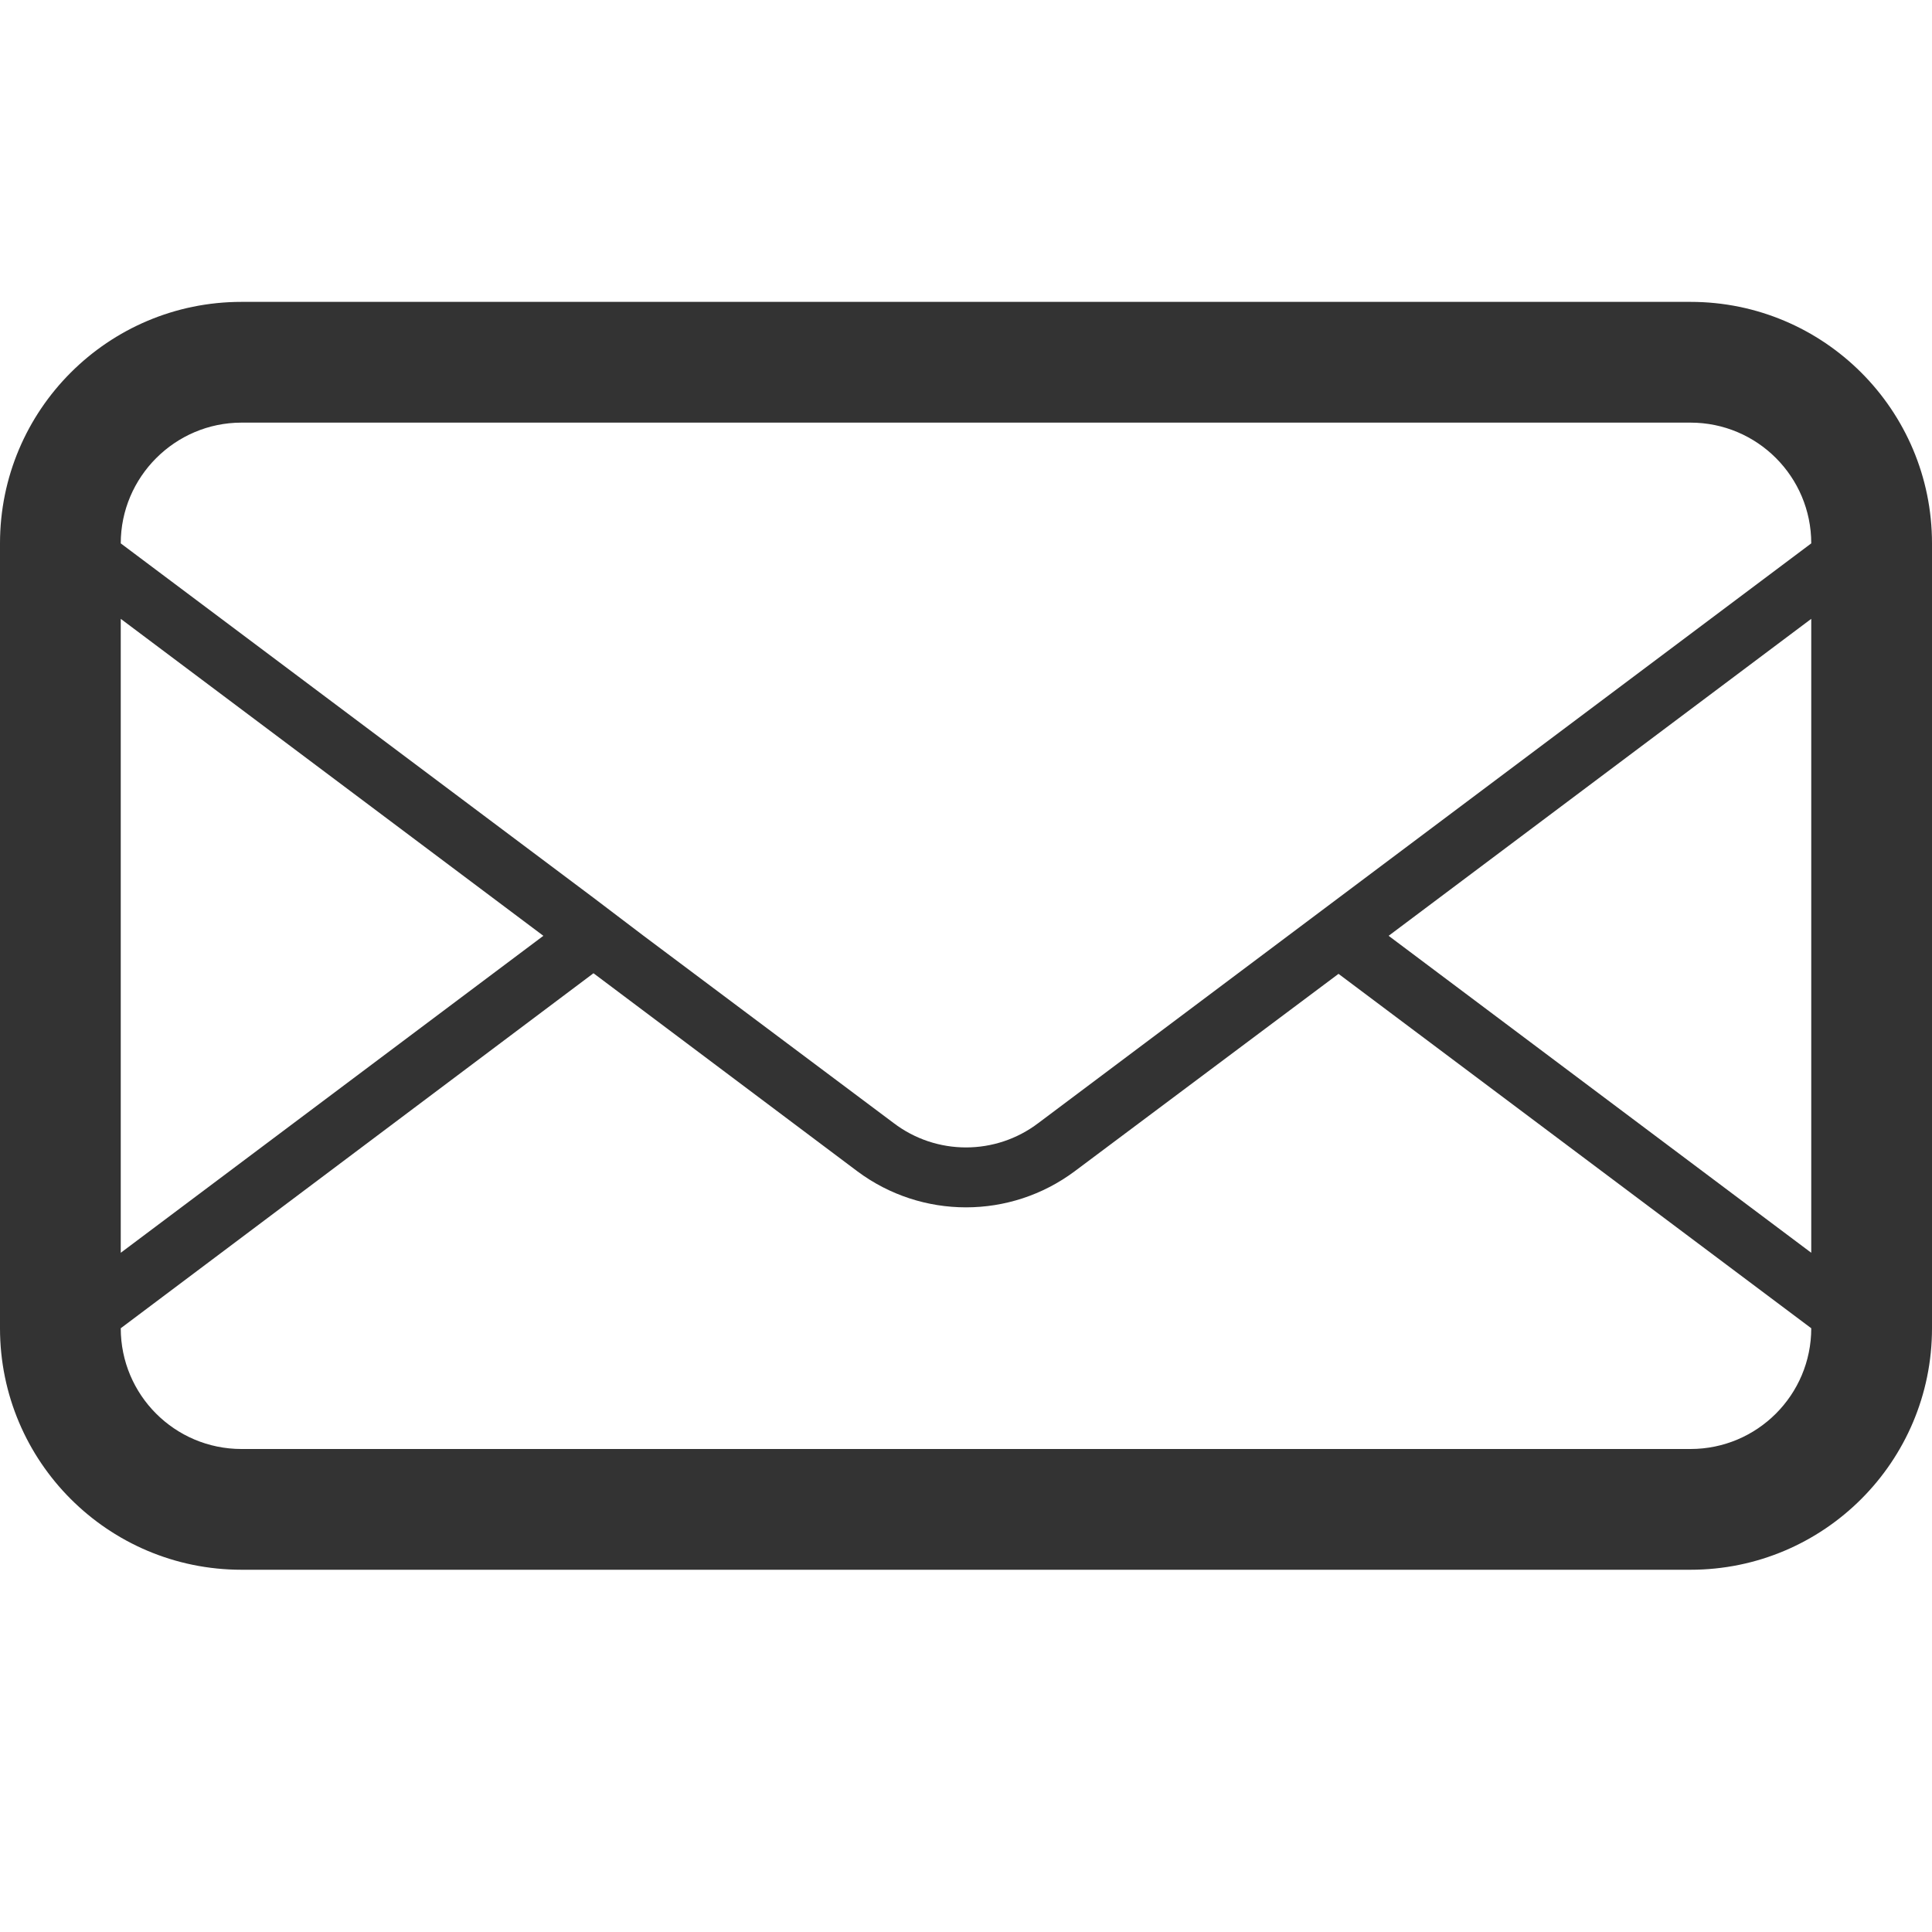
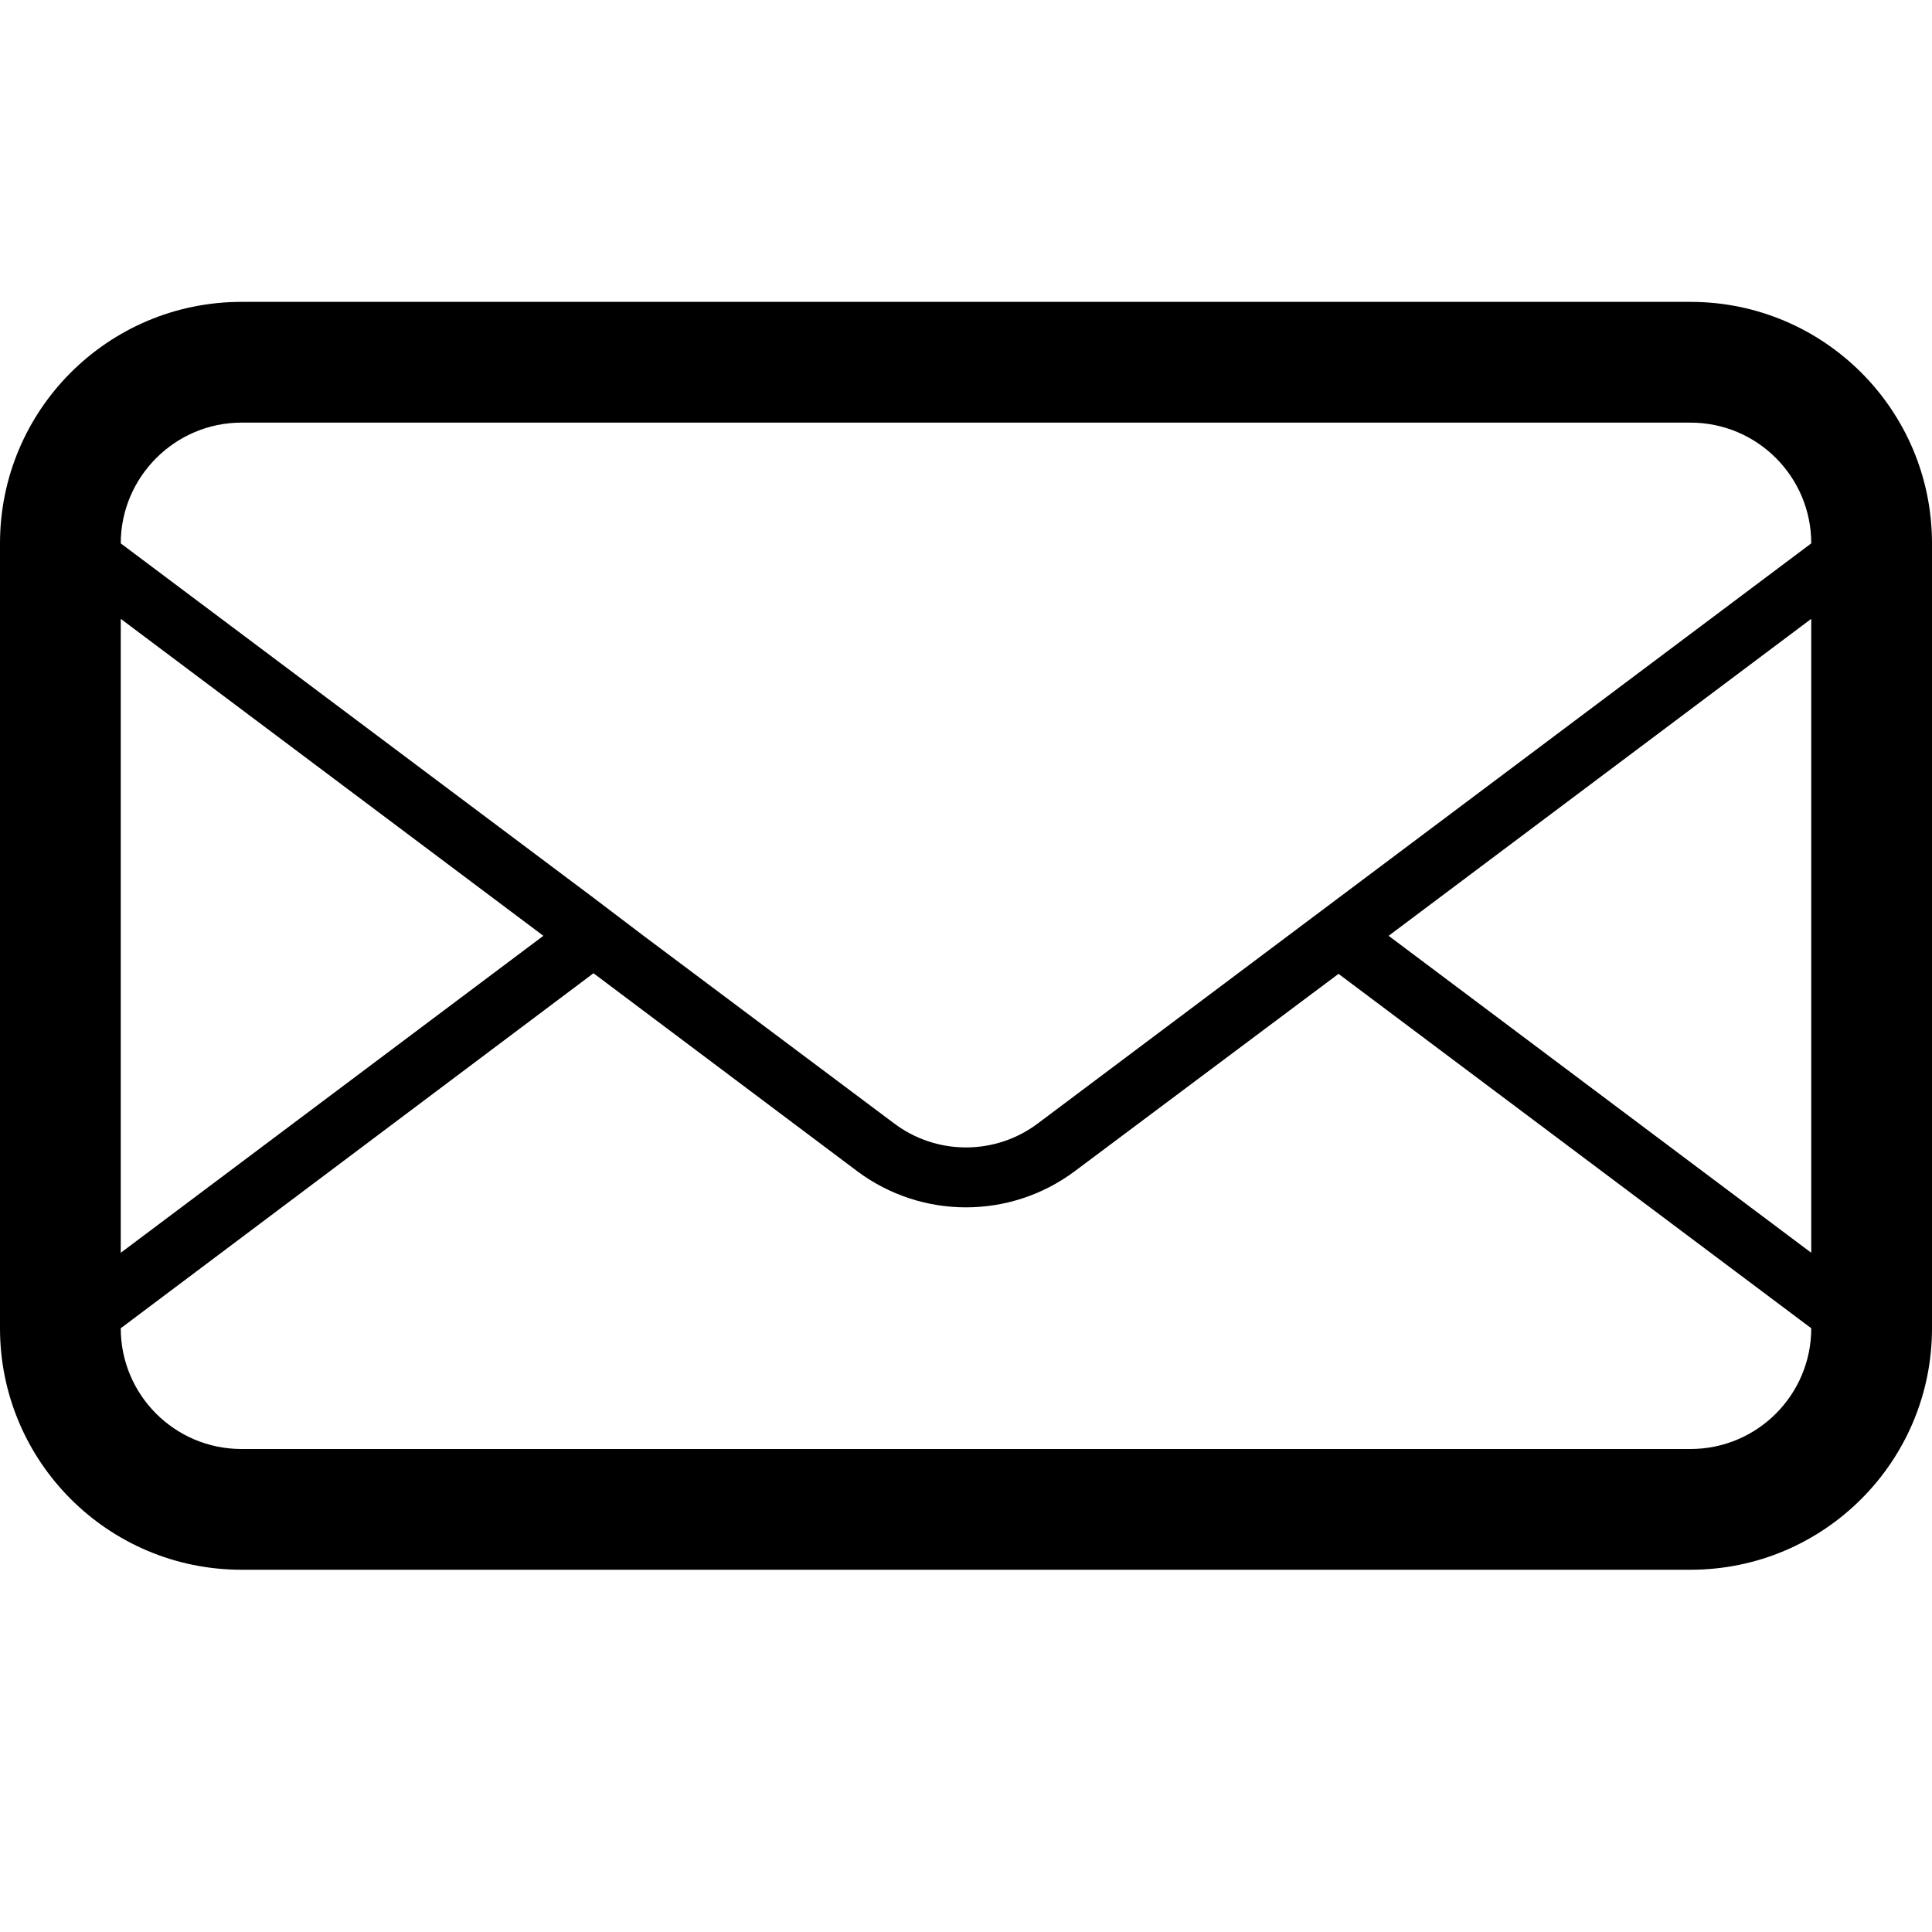
<svg xmlns="http://www.w3.org/2000/svg" viewBox="0 0 32 32">
-   <path fill="#333" d="M28 5H4a4 4 0 00-4 4v13a4 4 0 004 4h24a4 4 0 004-4V9a4 4 0 00-4-4zM2 10.25l7 5.25-7 5.25v-10.5zM30 22a2 2 0 01-2 2H4a2 2 0 01-2-2l7.83-5.88 4.37 3.28a3.01 3.01 0 003.6 0l4.37-3.27L30 22zm0-1.25l-7-5.25 7-5.25v10.5zM17.2 18.6a1.98 1.98 0 01-2.4 0l-4.14-3.1-.83-.63L2 9c0-1.1.9-2 2-2h24a2 2 0 012 2l-12.8 9.6z" />
+   <path d="M28 5H4a4 4 0 00-4 4v13a4 4 0 004 4h24a4 4 0 004-4V9a4 4 0 00-4-4zM2 10.25l7 5.25-7 5.25v-10.5zM30 22a2 2 0 01-2 2H4a2 2 0 01-2-2l7.83-5.88 4.37 3.28a3.01 3.01 0 003.6 0l4.37-3.27L30 22zm0-1.25l-7-5.25 7-5.25v10.5zM17.2 18.6a1.98 1.98 0 01-2.4 0l-4.14-3.1-.83-.63L2 9c0-1.1.9-2 2-2h24a2 2 0 012 2l-12.8 9.6z" />
</svg>
